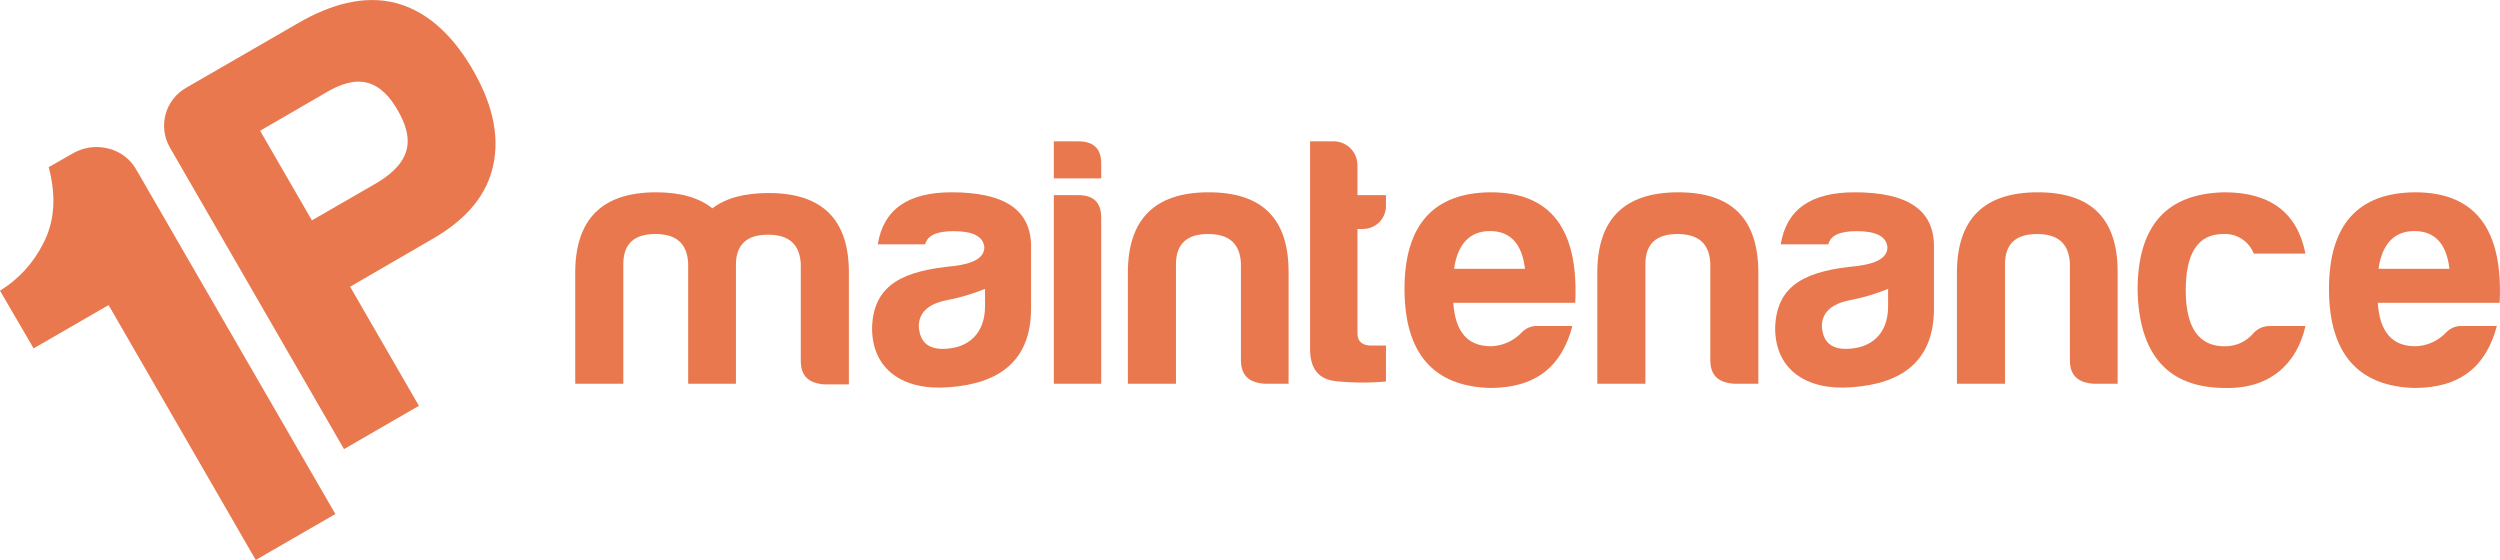
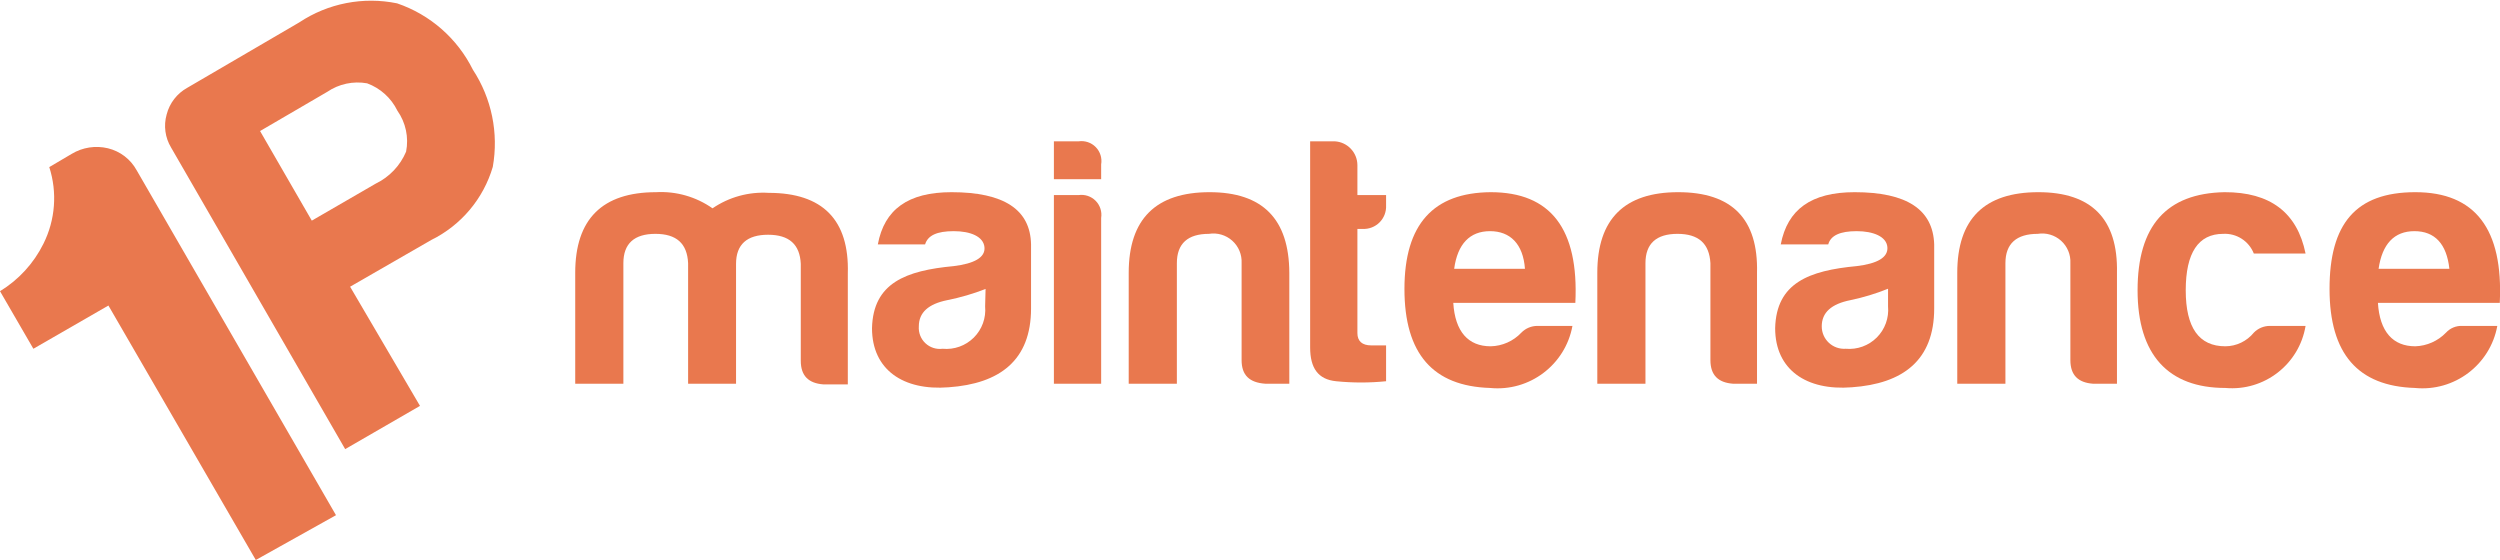
- <svg xmlns="http://www.w3.org/2000/svg" id="Vrstva_1" data-name="Vrstva 1" width="446.44" height="100" viewBox="0 0 446.44 100">
+ <svg xmlns="http://www.w3.org/2000/svg" id="Vrstva_1" data-name="Vrstva 1" width="111.61" height="25" viewBox="0 0 111.61 25">
  <defs>
-     <style>.cls-1,.cls-2{fill:#e9784e;}.cls-1{fill-rule:evenodd;}</style>
+     <style>.cls-1{fill:#e9784e;}</style>
  </defs>
-   <path class="cls-1" d="M45.67,100l14.22-8.21L24.4,30.4a7.86,7.86,0,0,0-5.14-3.9,8.47,8.47,0,0,0-6.44,1L8.7,29.85q2.07,7.88-1,13.66A20.73,20.73,0,0,1,0,51.91l6,10.3,13.39-7.73Z" transform="translate(0)" />
-   <path class="cls-1" d="M46.45,23.35l9.25,16,11.39-6.57c2.22-1.29,4.63-3.16,5.43-5.71s-.24-5.2-1.49-7.37-2.94-4.25-5.39-4.91-5,.35-7.12,1.56ZM62.52,51.2,74.81,72.47,61.43,80.2,30.36,26.38a7.79,7.79,0,0,1,2.86-10.69L53.46,4C58.69,1,64.9-1.07,70.92.6S81.35,7.12,84.43,12.46s5,11.26,3.59,17.33-5.9,10.1-11,13Z" transform="translate(0)" />
-   <path class="cls-2" d="M111.31,47V68.52h-8.59V48.72c0-9.61,4.83-14.38,14.44-14.38,4.33,0,7.64.95,10.06,2.86,2.42-1.84,5.73-2.73,10.05-2.73,9.61,0,14.39,4.77,14.32,14.38V68.64H147.2c-2.8-.19-4.2-1.52-4.2-4.2V47.13c-.19-3.5-2.1-5.22-5.85-5.22s-5.67,1.72-5.73,5.22V68.52h-8.53V47c-.19-3.5-2.1-5.21-5.85-5.21S111.37,43.5,111.31,47Z" transform="translate(0)" />
-   <path class="cls-2" d="M165.21,43.63h-8.46c1-6.24,5.41-9.29,13.17-9.29,9.29,0,14,3,14.2,9.29V55.09c0,9.29-5.61,13.43-14.71,14.06-8.08.64-13.68-3.12-13.68-10.56.19-8.09,6.05-10.25,14.57-11.08,3.63-.44,5.48-1.52,5.48-3.37-.19-1.91-2-2.86-5.48-2.86C167.31,41.28,165.66,42,165.21,43.63ZM175.9,54.71V51.59a36.44,36.44,0,0,1-6.74,2c-3.37.64-5.09,2.23-5.09,4.71.19,2.68,1.59,4,4.26,4C173,62.28,175.9,59.48,175.9,54.71Z" transform="translate(0)" />
-   <path class="cls-2" d="M192.58,25.24c2.8,0,4.14,1.4,4.07,4.14v2.48h-8.46V25.24Zm0,9.61c2.74,0,4.07,1.34,4.07,4.07v29.6h-8.46V34.85Z" transform="translate(0)" />
-   <path class="cls-2" d="M225.8,68.52c-2.8-.19-4.2-1.53-4.2-4.2V47c-.19-3.5-2.1-5.21-5.85-5.21S210.08,43.5,210,47V68.52h-8.59V48.72c0-9.61,4.83-14.38,14.44-14.38s14.32,4.77,14.26,14.38v19.8Z" transform="translate(0)" />
-   <path class="cls-2" d="M243.3,40.89h-.89V59.54c0,1.4.83,2.17,2.48,2.17h2.61v6.42a45.91,45.91,0,0,1-8.91-.06c-3.18-.32-4.71-2.29-4.64-6V25.24h4.39a4.27,4.27,0,0,1,4.07,4.26v5.35h5.09v1.84A4.11,4.11,0,0,1,243.3,40.89Z" transform="translate(0)" />
-   <path class="cls-2" d="M266.09,69.28C255.9,69,250.81,63,250.81,51.59S256,34.4,266.21,34.34c10.7,0,15.72,6.55,15.09,19.73H259.53c.32,5.15,2.55,7.76,6.68,7.76a7.82,7.82,0,0,0,5.48-2.41,3.68,3.68,0,0,1,2.86-1.21h6.24C278.94,65.33,274.36,69.28,266.09,69.28ZM259.66,48h12.66c-.51-4.45-2.61-6.74-6.23-6.74S260.29,43.57,259.66,48Z" transform="translate(0)" />
-   <path class="cls-2" d="M309.62,68.52c-2.8-.19-4.2-1.53-4.2-4.2V47c-.19-3.5-2.1-5.21-5.86-5.21S293.9,43.5,293.83,47V68.52h-8.59V48.72c0-9.61,4.84-14.38,14.45-14.38S314,39.11,314,48.72v19.8Z" transform="translate(0)" />
-   <path class="cls-2" d="M326.48,43.63H318c1-6.24,5.41-9.29,13.17-9.29,9.29,0,14,3,14.19,9.29V55.09c0,9.29-5.6,13.43-14.7,14.06C322.6,69.79,317,66,317,58.59c.19-8.09,6.05-10.25,14.57-11.08,3.63-.44,5.48-1.52,5.48-3.37-.19-1.91-2-2.86-5.48-2.86C328.58,41.28,326.93,42,326.48,43.63Zm10.69,11.08V51.59a36.44,36.44,0,0,1-6.74,2c-3.38.64-5.09,2.23-5.09,4.71.19,2.68,1.59,4,4.26,4C334.31,62.28,337.17,59.48,337.17,54.71Z" transform="translate(0)" />
-   <path class="cls-2" d="M373.83,68.52c-2.8-.19-4.2-1.53-4.2-4.2V47c-.19-3.5-2.1-5.21-5.85-5.21s-5.67,1.71-5.73,5.21V68.52h-8.59V48.72c0-9.61,4.83-14.38,14.44-14.38s14.32,4.77,14.26,14.38v19.8Z" transform="translate(0)" />
-   <path class="cls-2" d="M397.38,69.28c-10.18,0-15.4-5.86-15.66-17.44,0-11.52,5.16-17.31,15.53-17.5,8.15,0,13,3.63,14.45,10.95h-9.23a5.51,5.51,0,0,0-5.47-3.5c-4.46,0-6.68,3.37-6.68,10.05s2.35,10.06,7.06,10a6.6,6.6,0,0,0,5.09-2.41,3.9,3.9,0,0,1,2.87-1.21h6.36C410.17,65.08,405.21,69.47,397.38,69.28Z" transform="translate(0)" />
-   <path class="cls-2" d="M431.17,69.28C421,69,415.9,63,415.9,51.59s5.15-17.19,15.4-17.25c10.69,0,15.72,6.55,15.08,19.73H424.62c.32,5.15,2.54,7.76,6.68,7.76a7.8,7.8,0,0,0,5.47-2.41,3.71,3.71,0,0,1,2.87-1.21h6.24C444,65.33,439.45,69.28,431.17,69.28ZM424.75,48h12.66c-.51-4.45-2.61-6.74-6.24-6.74S425.38,43.57,424.75,48Z" transform="translate(0)" />
+   <path class="cls-1" d="M4.82,6.62a2.16,2.16,0,0,0-1.62.25l-1,.59a4.54,4.54,0,0,1-.26,3.42A5.17,5.17,0,0,1,0,13l1.49,2.57,3.35-1.93L11.42,25,15,23,6.1,7.6A2,2,0,0,0,4.82,6.62Z" transform="translate(0 0)" />
+   <path class="cls-1" d="M17.73.15A5.79,5.79,0,0,0,13.36,1l-5,2.92a1.9,1.9,0,0,0-.92,1.19,1.87,1.87,0,0,0,.2,1.48l7.77,13.46,3.34-1.93L15.63,12.8l3.63-2.09A5.31,5.31,0,0,0,22,7.45a6,6,0,0,0-.89-4.34A5.9,5.9,0,0,0,17.73.15Zm.4,6.62A2.79,2.79,0,0,1,16.77,8.2L13.92,9.85l-2.31-4,3-1.75a2.41,2.41,0,0,1,1.78-.38,2.44,2.44,0,0,1,1.35,1.22A2.38,2.38,0,0,1,18.13,6.77Z" transform="translate(0 0)" />
+   <path class="cls-1" d="M34.32,8.61a4,4,0,0,0-2.51.69,4,4,0,0,0-2.52-.72c-2.4,0-3.61,1.2-3.61,3.6v4.95h2.15V11.75c0-.88.49-1.31,1.43-1.31s1.42.43,1.46,1.31v5.38h2.14V11.78c0-.87.49-1.3,1.43-1.3s1.42.43,1.46,1.3v4.33c0,.67.35,1,1,1.05h1.1V12.21C37.92,9.81,36.72,8.61,34.32,8.61Z" transform="translate(0 0)" />
+   <path class="cls-1" d="M42.48,8.58c-1.94,0-3,.77-3.29,2.33H41.3c.12-.4.53-.59,1.28-.59s1.32.24,1.37.71-.47.74-1.37.85c-2.14.2-3.6.75-3.65,2.77,0,1.86,1.4,2.8,3.42,2.64,2.28-.16,3.68-1.2,3.68-3.52V10.91C46,9.35,44.81,8.58,42.48,8.58Zm1.5,5.1a1.74,1.74,0,0,1-1.9,1.89.94.94,0,0,1-1.06-1c0-.62.43-1,1.27-1.17A10.22,10.22,0,0,0,44,12.9Z" transform="translate(0 0)" />
+   <path class="cls-1" d="M48.15,6.31h-1.1V8h2.11V7.34A.89.89,0,0,0,48.15,6.31Z" transform="translate(0 0)" />
+   <path class="cls-1" d="M48.15,8.71h-1.1v8.42h2.11V9.73A.89.89,0,0,0,48.15,8.71Z" transform="translate(0 0)" />
+   <path class="cls-1" d="M54,8.58c-2.4,0-3.61,1.2-3.61,3.6v4.95h2.15V11.75c0-.88.49-1.31,1.43-1.31a1.26,1.26,0,0,1,1.46,1.31v4.33c0,.67.35,1,1.05,1.05h1.08V12.18C57.55,9.78,56.37,8.58,54,8.58Z" transform="translate(0 0)" />
+   <path class="cls-1" d="M60.6,7.37a1.07,1.07,0,0,0-1-1.06H58.49v9.2c0,.93.36,1.43,1.16,1.51a11.1,11.1,0,0,0,2.23,0v-1.6h-.66c-.41,0-.62-.19-.62-.55V10.22h.23a1,1,0,0,0,1.05-1.05V8.71H60.6Z" transform="translate(0 0)" />
+   <path class="cls-1" d="M66.55,8.58C64,8.6,62.7,10,62.7,12.9s1.28,4.34,3.82,4.42a3.4,3.4,0,0,0,3.68-2.77H68.64a1,1,0,0,0-.72.3,1.94,1.94,0,0,1-1.37.61c-1,0-1.59-.65-1.67-1.94h5.45C70.49,10.22,69.23,8.58,66.55,8.58ZM64.92,12c.15-1.11.7-1.68,1.6-1.68S68,10.89,68.08,12Z" transform="translate(0 0)" />
+   <path class="cls-1" d="M74.92,8.58c-2.4,0-3.61,1.2-3.61,3.6v4.95h2.15V11.75c0-.88.49-1.31,1.43-1.31s1.42.43,1.47,1.31v4.33c0,.67.35,1,1,1.05h1.08V12.18C78.5,9.78,77.33,8.58,74.92,8.58Z" transform="translate(0 0)" />
+   <path class="cls-1" d="M82.8,8.58c-1.94,0-3,.77-3.3,2.33h2.12c.11-.4.53-.59,1.27-.59s1.33.24,1.37.71-.46.74-1.37.85c-2.13.2-3.59.75-3.64,2.77,0,1.86,1.4,2.8,3.42,2.64,2.28-.16,3.68-1.2,3.68-3.52V10.91C86.3,9.35,85.12,8.58,82.8,8.58Zm1.49,5.1a1.74,1.74,0,0,1-1.89,1.89,1,1,0,0,1-1.07-1c0-.62.43-1,1.28-1.17a9.81,9.81,0,0,0,1.68-.51Z" transform="translate(0 0)" />
+   <path class="cls-1" d="M91,8.58q-3.62,0-3.62,3.6v4.95h2.15V11.75c0-.88.5-1.31,1.44-1.31a1.26,1.26,0,0,1,1.46,1.31v4.33c0,.67.35,1,1,1.05h1.08V12.18C94.56,9.78,93.38,8.58,91,8.58Z" transform="translate(0 0)" />
+   <path class="cls-1" d="M99.25,10.44a1.39,1.39,0,0,1,1.37.88h2.31q-.56-2.75-3.62-2.74c-2.59.05-3.88,1.5-3.88,4.38s1.37,4.36,3.92,4.36a3.33,3.33,0,0,0,3.58-2.77h-1.59a1,1,0,0,0-.72.3,1.65,1.65,0,0,1-1.27.61c-1.18,0-1.77-.83-1.77-2.5S98.14,10.44,99.25,10.44Z" transform="translate(0 0)" />
+   <path class="cls-1" d="M109.2,14.85a2,2,0,0,1-1.37.61c-1,0-1.59-.65-1.67-1.94h5.44c.16-3.3-1.1-4.94-3.77-4.94S104,10,104,12.9s1.27,4.34,3.81,4.42a3.4,3.4,0,0,0,3.68-2.77h-1.56A.93.93,0,0,0,109.2,14.85Zm-1.41-4.53c.91,0,1.44.57,1.56,1.68h-3.16C106.35,10.89,106.89,10.32,107.79,10.32Z" transform="translate(0 0)" />
</svg>
